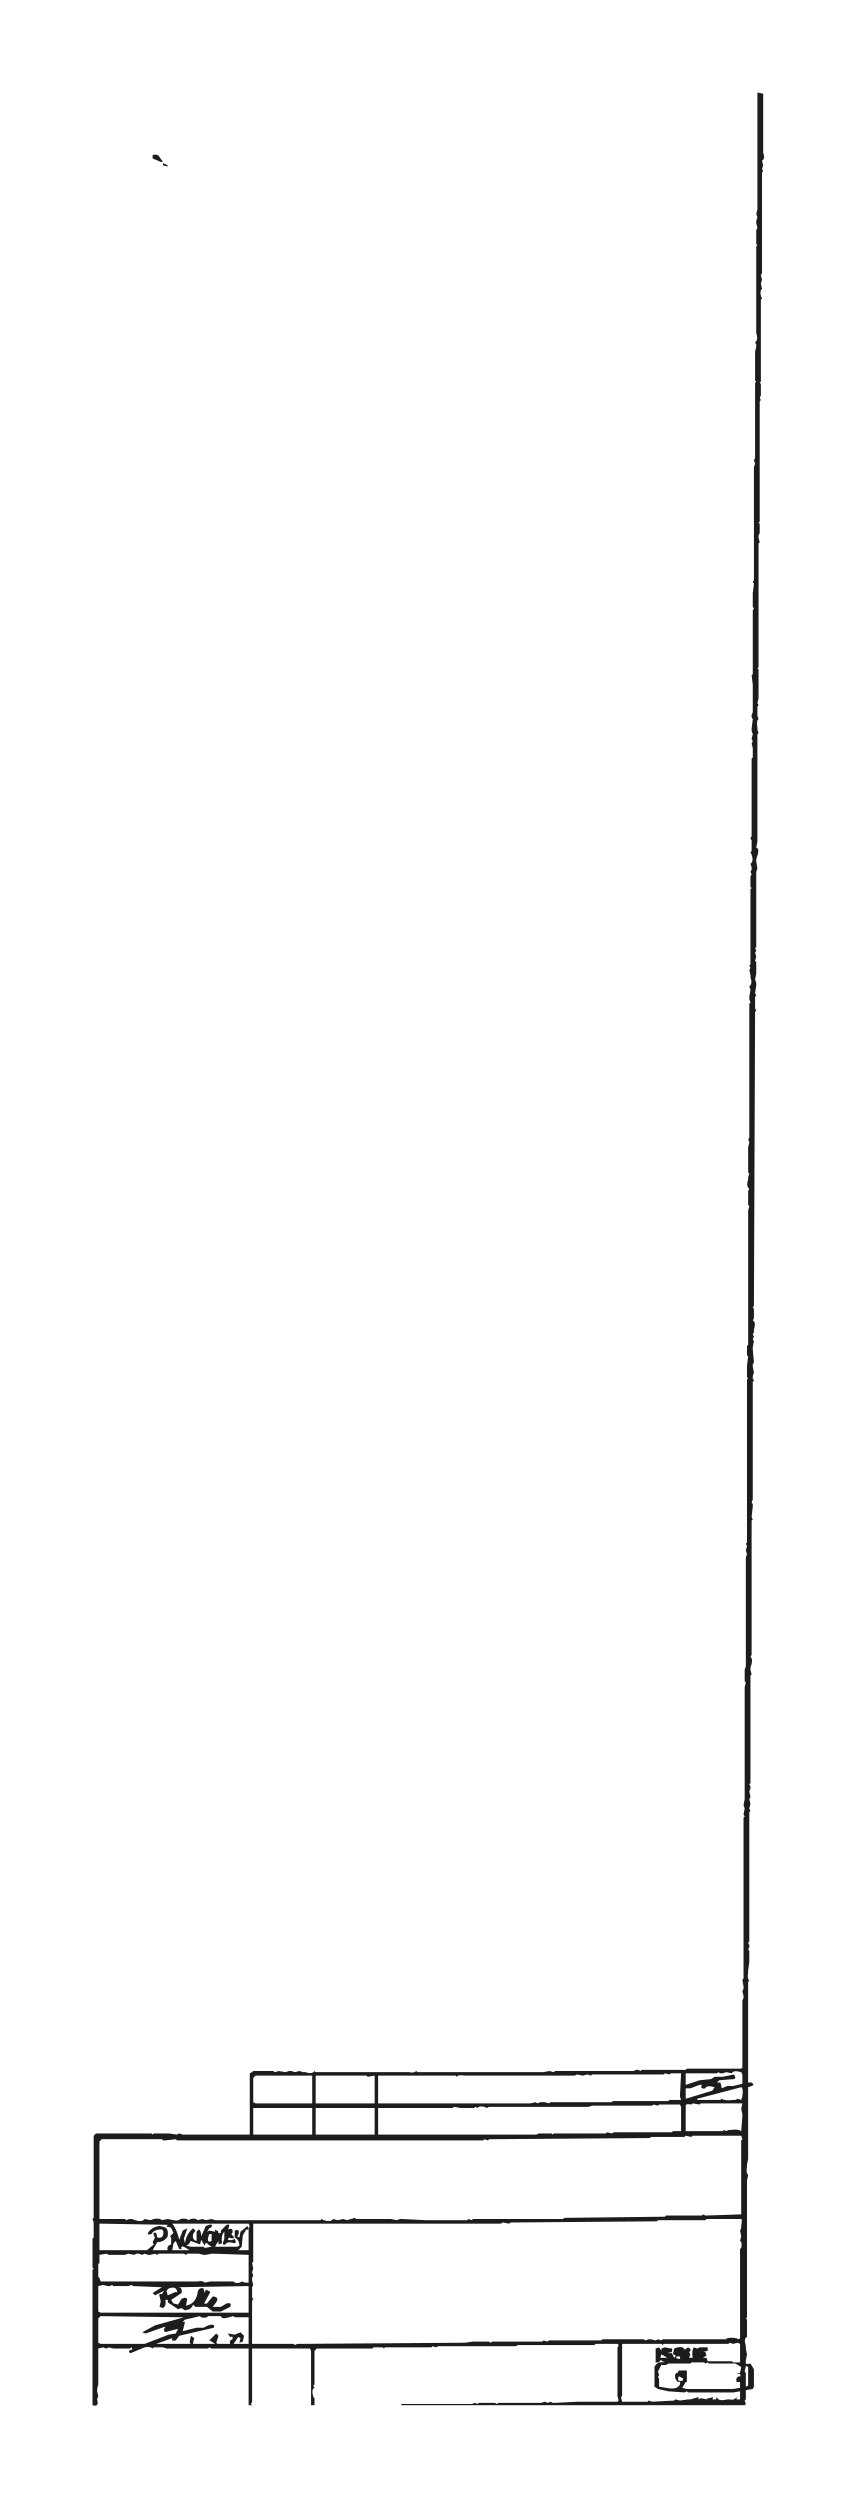
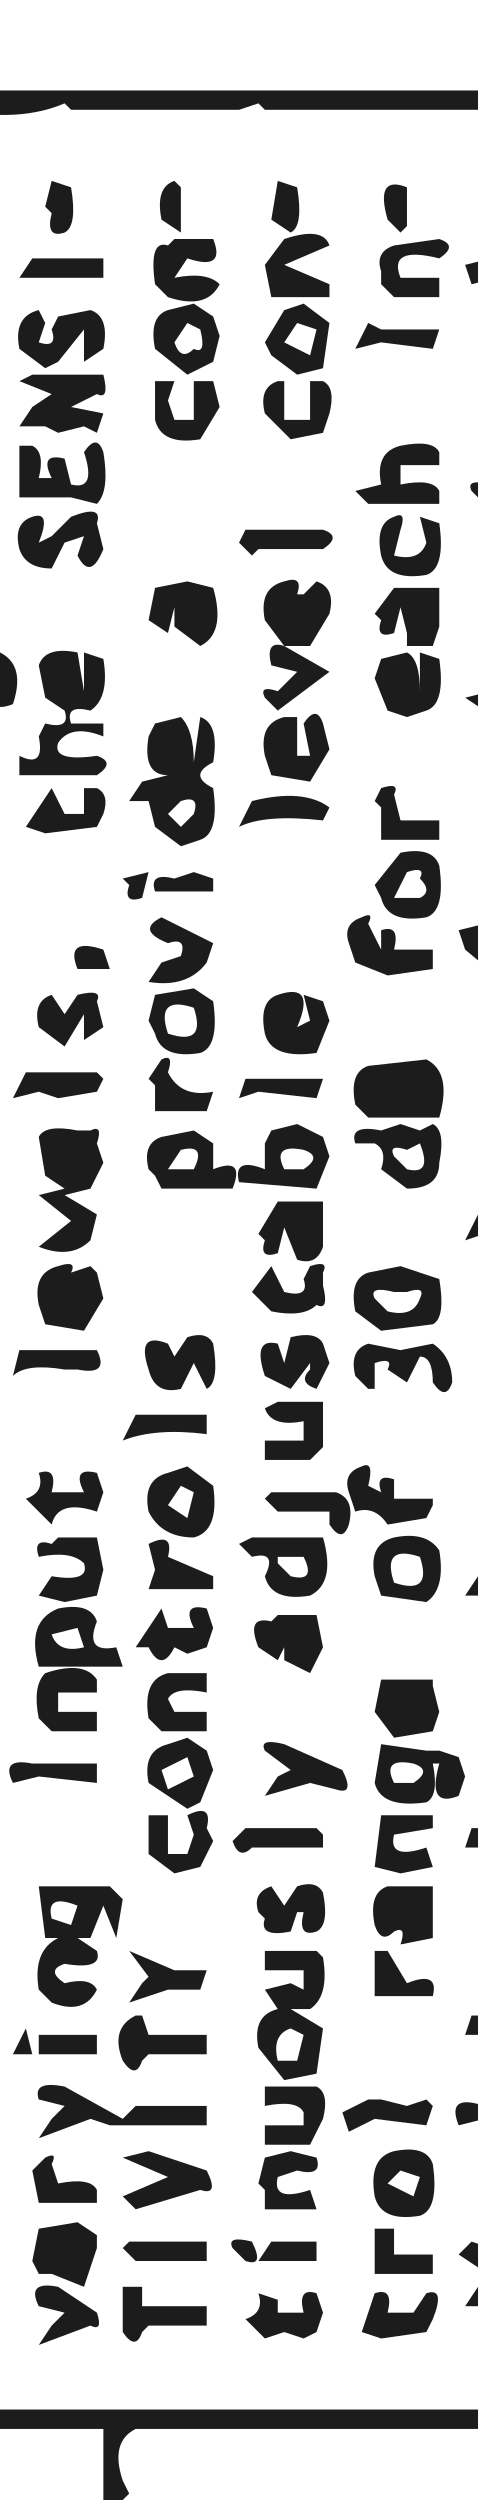
- <svg xmlns="http://www.w3.org/2000/svg" viewBox="0 0 742 2162" data-from="Modules/ROUTING/M457/MECHANICAL/1977 - 457-04-005 - 4X2 PREMIXER MODULE FRONT PANEL - DRN P. Mahoney - ISS 2.jpg">
-   <g transform="translate(-941 80)">
-     <path class="line" d="M1596 0L1601 1L1601 50L1601 52Q1603 57 1600 59L1601 63L1600 66L1601 68L1600 69L1600 156L1599 158L1600 162L1599 165L1600 170Q1598 171 1599 176L1600 178L1599 179L1599 250L1598 251L1599 252L1599 262L1598 264L1599 266L1598 267L1598 371L1597 372L1598 373L1598 381L1597 383L1597 385L1598 389L1597 390L1597 497L1596 498L1597 499L1597 522L1597 524L1596 528L1597 530L1596 531L1596 539L1597 542Q1595 543 1596 549L1596 551L1597 554L1596 555L1596 648L1595 653Q1598 654 1596 660L1595 663L1595 665L1596 671L1595 674L1595 739L1594 740L1595 742L1594 744L1595 747L1594 751L1595 752L1595 762L1594 767L1595 770L1595 772L1594 779L1595 781L1594 782L1594 792L1595 794L1594 795L1593 1049L1592 1051L1593 1052L1593 1060L1592 1062Q1595 1063 1593 1070L1593 1072L1592 1074L1593 1076L1592 1078L1593 1080L1592 1085L1592 1087L1593 1098L1592 1100L1592 1102L1593 1107L1592 1110L1592 1112L1593 1114L1592 1115L1592 1217L1591 1219L1592 1221L1592 1223L1591 1232L1592 1234L1591 1235L1591 1351L1590 1353Q1592 1354 1591 1359L1590 1362L1590 1364L1591 1368L1590 1369L1590 1462L1589 1463L1590 1465L1590 1467L1589 1469L1590 1474L1589 1476L1590 1480L1589 1484L1590 1486L1589 1487L1589 1599L1588 1600L1589 1602L1589 1604L1588 1606L1589 1607L1589 1615L1589 1617L1588 1624L1588 1626Q1587 1631 1589 1633L1588 1634L1588 1655L1588 1657L1588 1721L1591 1721Q1594 1723 1591 1724L1588 1725L1588 1787L1587 1792L1587 1794Q1586 1799 1588 1801L1587 1806L1587 1808L1587 1924L1586 1925L1587 1926L1587 1941Q1584 1942 1586 1949L1586 1951L1587 1956L1586 1961L1586 1963Q1585 1965 1590 1964L1593 1969L1593 1984L1592 1986L1586 1987L1586 1995L1585 1996L1586 1999L1585 2000L1288 2000L1288 1999L1349 1999L1352 1998L1354 1999L1355 1998L1365 1998L1369 1998L1371 1999L1372 1998L1409 1998L1412 1997L1415 1998L1417 1997L1419 1998L1421 1998L1441 1997L1443 1997L1475 1997L1476 1996L1475 1992L1475 1950Q1477 1948 1475 1947L1456 1947L1455 1948L1389 1948L1387 1949L1385 1949L1320 1949L1318 1950L1315 1949L1314 1950L1274 1950L1273 1951L1272 1950L1264 1950L1263 1951L1215 1951L1213 1953L1213 1982L1212 1983L1213 1985Q1210 1986 1212 1993L1213 1994L1213 2000L1210 2000L1210 1966L1210 1964L1210 1953L1209 1951L1159 1951L1159 1997L1158 1999L1159 2000L1156 2000L1156 1951L1124 1951L1122 1950L1121 1951L1085 1951L1082 1950L1074 1950L1073 1951Q1071 1949 1066 1950L1054 1955Q1051 1954 1054 1952Q1056 1953 1055 1950L1053 1951L1039 1951L1035 1950L1033 1951L1030 1950L1026 1951L1026 1982L1025 1986L1025 1988L1026 1992L1025 1995Q1027 2002 1021 2000L1021 1883L1022 1882L1021 1881L1021 1856L1022 1855L1022 1842L1021 1839L1022 1838L1022 1767L1024 1765L1072 1765L1073 1766L1074 1765L1085 1765L1087 1765L1094 1766L1096 1765L1099 1766L1101 1766L1157 1766L1157 1713L1159 1712L1160 1711L1177 1711L1179 1712L1182 1711L1188 1712L1191 1711L1193 1711L1196 1712L1200 1711L1203 1712L1205 1712Q1211 1714 1213 1711L1214 1712L1293 1712L1295 1712Q1299 1713 1301 1711L1302 1712L1409 1712L1411 1712L1416 1711L1420 1712L1421 1711L1489 1711L1491 1710L1493 1710L1495 1711L1496 1710L1534 1710L1535 1709L1582 1709L1583 1708L1583 1650L1584 1648L1584 1646L1583 1642L1584 1640L1584 1638L1583 1632L1584 1631L1584 1492L1585 1491L1584 1489L1585 1484L1584 1481L1585 1476L1585 1474L1585 1379L1586 1375L1585 1374L1585 1364L1586 1361L1586 1359L1586 1267L1587 1264L1586 1261L1587 1257L1586 1255L1587 1254L1587 1113L1588 1112L1587 1111L1587 1103L1587 1101L1588 1093L1587 1092L1587 1084L1588 1083L1588 967L1589 963L1588 962L1588 952L1588 950L1589 948Q1586 946 1588 940L1588 938L1589 935L1588 934L1588 918L1588 912L1589 908L1588 905L1589 904L1589 788L1590 787L1589 784L1589 782L1590 776L1589 773Q1592 771 1590 765L1590 763L1589 759L1590 757L1589 755L1590 754L1590 689L1591 688L1590 687L1590 678L1591 676L1590 674L1591 672L1591 670L1590 667Q1593 665 1591 659L1590 657L1591 656L1591 647L1590 645L1591 643L1591 641L1591 576L1592 575L1592 567L1591 563L1592 561L1591 559L1592 555L1591 552L1591 550L1592 542L1591 540L1591 538L1592 536L1592 514L1592 512L1591 504L1592 503L1592 448L1593 446L1592 445L1592 435L1592 433L1593 425L1592 423L1593 422L1593 324L1594 321L1593 318L1594 316L1594 314L1594 251L1595 250L1594 249L1594 226L1594 224L1595 220L1595 218L1594 216Q1597 214 1595 208L1595 206L1595 133L1596 132L1595 131L1595 119L1596 117L1595 113L1595 111L1596 108L1595 105L1596 101L1596 99L1596 0ZM1562 1712L1561 1713L1534 1713L1534 1723L1546 1719L1556 1718L1559 1716L1566 1716L1576 1714L1577 1717L1576 1718L1563 1719L1561 1721L1564 1721L1565 1725L1565 1726L1570 1724L1575 1724L1583 1722L1583 1714L1582 1712Q1575 1710 1574 1713L1569 1712L1566 1713L1564 1713L1562 1712ZM1516 1713L1515 1714L1453 1714L1452 1715L1449 1714L1445 1715L1440 1714L1438 1715L1345 1715L1343 1715Q1337 1714 1336 1716L1335 1715L1268 1715L1268 1739L1269 1739L1398 1739L1400 1739L1404 1738L1406 1739L1408 1738L1412 1738L1416 1739L1417 1738L1470 1738L1471 1737L1519 1737L1520 1736L1530 1736L1529 1733L1530 1713L1521 1713L1520 1714L1516 1713ZM1162 1715L1160 1717L1160 1738L1162 1739L1211 1739L1211 1715L1162 1715ZM1214 1715L1214 1739L1265 1739L1265 1715L1259 1716L1258 1715L1214 1715ZM1546 1723L1538 1726L1534 1726L1534 1735L1557 1728L1559 1725Q1552 1723 1551 1726Q1546 1727 1548 1723L1546 1723ZM1582 1725L1544 1735L1544 1736L1564 1736L1565 1735Q1568 1737 1575 1736L1577 1736L1579 1735L1582 1736L1583 1733Q1584 1726 1582 1725ZM1540 1739L1539 1740Q1534 1739 1534 1741L1534 1763L1566 1763L1567 1762L1569 1763L1571 1762L1573 1762Q1579 1761 1582 1763L1583 1750L1583 1748L1582 1744L1583 1739L1547 1739L1546 1740L1540 1739ZM1506 1740L1505 1741L1455 1741L1453 1741L1450 1742L1366 1742L1364 1742L1362 1743L1360 1742Q1355 1741 1354 1743L1352 1742L1351 1743L1341 1743L1339 1743L1334 1742L1332 1743L1305 1743L1303 1743L1268 1743L1268 1766L1405 1766L1407 1765L1409 1765L1418 1765L1419 1766L1420 1765L1465 1765L1466 1764L1470 1765L1472 1764L1522 1764L1523 1763L1530 1763L1530 1742L1529 1740L1511 1740L1510 1741L1506 1740ZM1160 1743L1160 1766L1211 1766L1211 1743L1160 1743ZM1214 1743L1214 1766L1265 1766L1265 1743L1214 1743ZM1534 1767L1533 1768L1504 1768L1503 1769L1364 1770L1363 1771L1360 1770L1359 1771L1106 1771L1102 1771L1094 1771L1093 1770L1084 1771L1082 1771L1081 1770L1029 1770L1027 1772L1027 1839L1049 1839L1050 1840L1053 1839L1055 1839L1058 1840Q1064 1842 1066 1839L1071 1840L1074 1839Q1079 1838 1081 1840L1086 1839L1091 1840Q1095 1841 1097 1839Q1102 1838 1104 1840L1106 1839Q1110 1838 1112 1840L1116 1839L1119 1840L1124 1839L1127 1840L1201 1840L1203 1840L1218 1840L1219 1839L1221 1840Q1227 1842 1229 1839L1233 1840L1238 1839L1241 1840L1248 1838L1249 1839L1277 1839L1279 1839L1284 1840L1287 1839L1289 1839L1309 1840L1311 1840L1345 1840L1346 1839L1349 1840L1350 1839L1428 1839L1429 1838L1516 1837L1517 1836L1548 1836L1549 1835L1551 1836L1582 1835L1582 1771L1583 1770L1582 1767L1540 1767L1539 1768L1534 1767ZM1552 1839L1551 1840L1510 1840L1509 1841L1385 1842L1383 1842L1381 1843L1376 1842L1374 1843L1160 1843L1160 1876L1159 1877L1160 1882L1159 1885L1160 1888L1159 1890L1159 1892L1160 1896L1159 1898L1159 1907L1160 1908L1159 1910L1159 1947L1195 1947L1196 1948L1198 1947L1341 1946L1343 1946L1350 1945L1352 1945L1364 1945L1365 1946L1367 1945L1410 1945L1411 1944L1414 1945L1416 1944L1461 1944L1462 1943L1498 1943L1499 1944L1502 1943L1504 1943L1508 1944L1510 1943L1513 1944L1514 1943L1569 1943L1570 1942Q1576 1941 1580 1943L1581 1942L1581 1880L1581 1876L1581 1865L1582 1864Q1583 1859 1581 1858L1582 1854L1581 1849L1582 1847L1582 1845Q1583 1839 1582 1839L1552 1839ZM1027 1843L1027 1866L1068 1866L1074 1861L1073 1859L1075 1855L1074 1853Q1073 1850 1076 1851L1077 1855Q1081 1856 1082 1853Q1083 1849 1081 1848Q1074 1848 1072 1852Q1068 1853 1069 1851Q1072 1846 1079 1845L1083 1846Q1087 1847 1086 1854Q1083 1859 1077 1859L1073 1866L1086 1866Q1085 1862 1089 1861L1089 1855L1088 1854L1091 1851L1090 1849Q1089 1845 1085 1846L1086 1844L1027 1843ZM1090 1843Q1094 1848 1096 1857L1099 1849L1103 1847L1100 1856L1101 1860Q1102 1852 1108 1847L1110 1849L1108 1852Q1107 1857 1111 1858L1111 1850L1113 1848Q1115 1849 1115 1854L1119 1845L1122 1844Q1125 1843 1124 1846L1122 1847L1120 1850L1122 1849L1127 1850L1127 1848L1130 1850Q1129 1852 1132 1851L1132 1849L1137 1844Q1140 1843 1139 1846L1138 1848Q1143 1846 1142 1851Q1140 1852 1143 1854Q1144 1857 1139 1855L1138 1857Q1142 1858 1144 1856L1145 1859L1144 1860Q1137 1858 1136 1861Q1133 1862 1134 1859L1135 1856L1135 1850Q1132 1853 1133 1860L1130 1861L1130 1858L1128 1861L1127 1863L1146 1863L1148 1862Q1148 1857 1144 1855L1144 1849Q1149 1847 1147 1853Q1145 1854 1148 1855L1149 1850L1155 1845Q1157 1849 1154 1848L1151 1853L1150 1863L1147 1866L1156 1866L1156 1847L1157 1845L1156 1843L1090 1843ZM1122 1852L1121 1855Q1120 1860 1124 1858L1124 1852L1122 1852ZM1115 1857L1114 1861L1106 1858L1104 1861L1102 1862L1106 1863L1117 1863L1118 1864L1124 1863L1121 1861Q1119 1858 1118 1862L1115 1857ZM1093 1858L1091 1860L1090 1866L1105 1866L1100 1863Q1097 1862 1098 1865L1096 1865L1093 1858ZM1033 1869L1027 1870L1027 1877L1026 1878L1026 1889L1027 1890L1028 1893L1110 1893L1112 1893Q1116 1892 1118 1894L1123 1893L1143 1893L1144 1894Q1148 1895 1150 1893L1153 1894L1156 1894L1156 1870L1126 1869L1124 1869L1119 1870L1117 1870L1113 1869L1111 1869L1103 1869L1102 1870L1100 1869L1078 1869L1077 1870L1075 1869L1071 1870L1069 1870L1066 1869L1064 1870L1061 1869L1059 1869L1057 1870L1052 1869L1049 1870L1035 1870L1033 1869ZM1030 1896L1026 1897L1026 1919L1028 1920L1156 1920L1156 1920L1156 1897L1095 1898Q1099 1898 1098 1903L1089 1909L1091 1912L1095 1913L1098 1908L1101 1907L1103 1908L1102 1913L1102 1914L1105 1913Q1111 1910 1112 1902Q1113 1898 1117 1899L1118 1903L1119 1900L1123 1902L1118 1911Q1117 1913 1120 1912L1125 1906Q1129 1906 1129 1909L1128 1911L1125 1915L1132 1915L1137 1912Q1142 1911 1140 1915L1132 1919L1125 1919L1120 1915L1110 1915L1108 1913L1107 1915L1105 1917L1101 1918L1098 1916L1095 1917L1086 1911Q1087 1908 1084 1909Q1085 1914 1082 1916L1079 1915L1080 1910L1079 1906Q1078 1903 1081 1904L1083 1901L1075 1905L1073 1903L1081 1898L1056 1897L1055 1896L1052 1897L1039 1897L1038 1896L1036 1897L1034 1897L1030 1896ZM1087 1899L1085 1901L1086 1905L1093 1902Q1095 1903 1094 1901Q1093 1897 1087 1899ZM1028 1923L1026 1925L1026 1946L1028 1947L1066 1947L1087 1939L1093 1938L1095 1934L1087 1936Q1082 1938 1083 1934L1084 1932L1067 1938L1064 1937L1075 1931L1100 1924L1028 1923ZM1114 1923L1101 1926L1099 1928L1101 1928L1099 1936L1111 1933L1117 1933L1121 1931Q1127 1929 1126 1933L1096 1940L1093 1944Q1089 1945 1090 1942L1076 1947L1106 1947L1105 1946L1106 1940L1109 1942L1108 1946L1108 1947L1127 1947L1124 1945L1122 1944L1128 1938L1130 1940L1128 1946L1129 1947L1140 1947Q1139 1944 1142 1943Q1143 1940 1140 1941L1138 1938L1144 1939L1149 1937L1152 1940L1151 1945L1148 1946L1149 1942L1147 1941L1143 1947L1156 1947L1156 1924L1144 1924L1143 1923L1139 1924Q1133 1926 1132 1923L1121 1923L1120 1924Q1115 1925 1114 1923ZM1572 1946L1571 1947L1515 1947L1514 1948L1513 1947L1479 1947L1479 1992L1478 1993L1479 1997L1501 1997L1502 1996L1505 1997L1524 1996L1525 1995L1529 1996L1536 1995L1538 1995L1545 1993L1545 1995L1547 1994L1553 1995L1552 1994L1554 1994L1558 1993L1557 1995L1560 1995L1561 1993Q1562 1997 1570 1995L1572 1995Q1576 1996 1578 1993L1578 1995L1581 1995L1581 1988L1575 1989L1573 1989L1536 1989L1535 1988L1533 1989L1519 1988L1510 1986L1507 1984L1507 1967Q1509 1962 1516 1963L1514 1962Q1512 1960 1511 1963L1508 1963L1508 1951L1511 1950L1513 1953L1513 1951L1516 1950L1521 1951Q1523 1950 1522 1954L1518 1955L1522 1955L1524 1959Q1527 1957 1523 1956L1524 1951L1527 1950Q1532 1949 1533 1952L1536 1950Q1540 1952 1537 1954L1538 1956L1537 1959L1540 1959Q1539 1953 1541 1950L1544 1951L1546 1950L1553 1950L1553 1953L1549 1954L1551 1954L1552 1957L1549 1959L1552 1959L1553 1962L1574 1962L1575 1963L1581 1963L1581 1947L1579 1946L1575 1947L1572 1946ZM1513 1956L1512 1959L1518 1959L1513 1956ZM1526 1958Q1525 1960 1529 1960Q1530 1957 1526 1958ZM1539 1963L1538 1964L1519 1964Q1517 1966 1513 1965L1510 1971L1511 1974L1510 1976L1511 1977L1511 1984L1517 1985Q1527 1987 1529 1982Q1530 1979 1527 1980L1525 1977Q1524 1972 1527 1972L1528 1970L1535 1970L1535 1980L1534 1980L1531 1985L1535 1986L1575 1986L1581 1985L1581 1980L1578 1980Q1577 1976 1580 1975Q1582 1976 1581 1973L1578 1973L1581 1972L1582 1967L1577 1964L1554 1964L1553 1963L1551 1964L1550 1963L1539 1963ZM1586 1966L1585 1971L1586 1972L1586 1983L1586 1984L1588 1983L1588 1967L1586 1966ZM1528 1975Q1526 1980 1531 1979L1532 1977L1528 1975ZM1073 54Q1078 53 1079 56L1082 60L1080 60L1073 57L1073 54ZM1082 61L1086 63L1086 64L1082 63L1082 61ZM627 144Q632 142 630 148L627 147L627 144ZM46 186Q50 185 48 189L46 190L44 188L46 186ZM545 495L565 495L566 496L577 496L578 498Q579 500 577 499L576 500L553 500Q551 503 546 501L544 499L505 499L505 516L504 517L505 518L505 532L504 533L504 541L505 543L505 547L504 552L504 699L525 700L526 699L539 699L543 700L548 698L549 699L575 699L577 702L576 703L545 704L544 703L504 703L504 802L503 803L504 808L503 810L504 813L503 814L503 822L504 824L503 825L503 834L503 836L503 906L505 906L507 906L511 907L515 906L517 906L523 907L525 906L526 907L543 907L544 906L564 906L566 907L570 906L573 907Q576 906 577 909L572 911L545 911L544 910L503 910L503 1014L502 1016L503 1017L503 1037L503 1039L502 1041L503 1043L502 1045L503 1047L502 1048L502 1058L503 1060L503 1062L502 1064L502 1097Q505 1096 504 1099Q501 1098 502 1106L504 1107L544 1107L546 1106L547 1107L574 1107L575 1109L574 1111L544 1112L541 1110L502 1110L499 1108L499 1077L500 1076L499 1075L499 1046L499 1044L500 1040L500 1038L499 1032L499 1030L500 1025L500 841L501 837Q499 835 500 830L501 828L500 825L501 815L501 813L500 807L470 807L466 806L461 807L459 806L457 807Q455 805 450 806L448 807L446 806L444 807L441 806L439 807L437 807L435 806L412 806L412 855L413 857L412 858L339 858L336 857L334 858L331 857L329 857L199 857L197 856L193 857L190 856L188 857L187 856L84 856L83 855L81 856L78 855L76 856L75 855L49 855L49 749L51 747L91 747L93 748L95 748L99 747L103 748L105 748L202 748L203 749L204 748L217 748L219 748L231 749L233 749L239 748L240 749L369 749L372 750L374 749L376 750L379 749L380 750L399 750L401 750L403 749L404 750L412 750L413 752L412 754L413 756L412 757L412 794L412 796Q411 803 414 802L417 803L419 803Q426 805 430 802L431 803L500 803L501 801L501 799L501 619L502 618Q500 616 501 612L501 610L502 602Q500 600 501 596L501 594L502 589L501 587L502 582L501 577L502 574Q504 567 501 566L502 564L502 562L502 546L501 545L502 544L502 496L544 496L545 495ZM53 750L53 777L53 779L52 781L53 783L52 788L53 790L52 800L52 802L53 808L53 810Q54 814 52 816L53 820L52 823Q54 826 53 833L52 836L53 840L53 842L52 851L54 852L117 852L118 853Q124 855 126 852L127 853L195 853L196 854L201 853L203 853L216 853L217 854L347 854L348 855L357 854L359 854L361 855L363 854L365 855L367 855L375 855L376 854L382 855L384 855L409 855L409 803L409 801L409 785L410 784L409 780L409 778L410 770L409 767L410 763L409 758L409 756L409 753L314 753L311 752L309 753L307 752Q300 750 299 753L297 752Q290 750 289 753L288 752L175 752L174 751L81 751L80 750L77 751L75 750L53 750ZM62 552Q67 551 65 555L62 554L62 552ZM99 782L100 786L96 785L99 782ZM97 787L100 789L99 791L97 791L97 787ZM309 787Q312 786 311 789L312 791L308 793L307 789L309 787ZM89 794L91 796L89 799L90 800L90 808L87 807Q85 800 88 799L87 796L89 794ZM396 795Q402 793 400 799L396 800L399 800L399 803Q395 801 396 806L395 809Q392 810 393 804Q389 802 393 800Q393 795 396 795ZM66 798Q70 797 71 800Q72 802 70 801L70 802Q72 801 71 804L72 806Q70 810 64 808Q62 804 68 805L68 804L64 803Q63 799 66 798ZM72 798Q77 796 75 802L78 800L80 801L83 799Q85 800 83 802Q84 807 81 808L78 807L78 805L76 808L73 807L72 798ZM382 800Q388 798 389 802Q391 808 388 809L384 810L379 807Q378 801 382 800ZM382 803L384 807L386 806Q387 801 382 803ZM310 815L314 817Q315 820 313 819L311 823L315 824L314 827Q309 828 308 825L307 818L310 815ZM99 816Q101 815 100 818L100 820L101 823L100 825L97 824Q95 818 99 816ZM108 816Q114 815 114 818L109 821Q110 825 108 826Q104 824 106 818L108 816ZM322 816L326 820Q327 825 325 826L320 827L317 826L316 820L322 816ZM321 819L319 821Q317 825 322 824L323 820L321 819ZM124 830Q129 828 127 836L124 837L124 830ZM134 830L138 832L141 842L138 843Q139 840 137 841L136 840L133 843Q129 844 131 840L134 830ZM145 830L148 830L148 837L145 837L145 830ZM399 1747L402 1749Q401 1752 399 1749L399 1747ZM302 1836Q305 1835 304 1839L305 1841L302 1842L301 1839L299 1839L302 1836ZM292 1844L294 1846Q295 1852 291 1853L289 1853L290 1849L290 1847L292 1844ZM0 1992L75 1992L76 1993L178 1993L179 1994Q180 1992 185 1993L187 1993L189 1994L191 1994L196 1993L198 1994L200 1994L308 1994L309 1995L404 1995L406 1996L408 1996L419 1996L421 1995Q422 1997 427 1996L429 1996L464 1996L467 1997L469 1996L470 1997L486 1997L488 1996L489 1997L550 1997L551 1998L556 1997L559 1998L560 1997L618 1997L620 1997L622 1998L703 1998L704 1999L709 1998L711 1999L714 1998L718 1998L721 1999L794 2000L349 2000L344 1999L342 2000L340 2000L333 1999L331 2000L329 1999L327 2000L326 1999L236 1999L233 1998L231 1999L228 1998L222 1999L221 1998L206 1998L204 1998L159 1998L158 1997Q156 2000 150 1998L148 1998L137 1998L135 1997L132 1998Q130 1995 124 1997L122 1997Q116 1996 115 1998Q113 1995 107 1997L105 1997L54 1997L53 1996L52 1997L39 1997Q37 1995 33 1996L31 1996L26 1997L23 1996L16 1997L13 1996L11 1997L10 1996L0 1996L0 1992Z" fill="#1c1c1c" />
+ <svg xmlns="http://www.w3.org/2000/svg" viewBox="0 0 74 387" data-from="Modules/ROUTING/M457/MECHANICAL/1977 - 457-04-005 - 4X2 PREMIXER MODULE FRONT PANEL - DRN P. Mahoney - ISS 2.jpg" data-kind="traced">
+   <g transform="translate(0 387) rotate(-90)">
+     <defs>
+       <clipPath id="c">
+         <rect width="387" height="74" />
+       </clipPath>
+     </defs>
+     <g clip-path="url(#c)">
+       <g transform="translate(-1026 -612)" fill="#1c1c1c">
+         <path class="line" d="M1596 0L1601 1L1601 50L1601 52Q1603 57 1600 59L1601 63L1600 66L1601 68L1600 69L1600 156L1599 158L1600 162L1599 165L1600 170Q1598 171 1599 176L1600 178L1599 179L1599 250L1598 251L1599 252L1599 262L1598 264L1599 266L1598 267L1598 371L1597 372L1598 373L1598 381L1597 383L1597 385L1598 389L1597 390L1597 497L1596 498L1597 499L1597 522L1597 524L1596 528L1597 530L1596 531L1596 539L1597 542Q1595 543 1596 549L1596 551L1597 554L1596 555L1596 648L1595 653Q1598 654 1596 660L1595 663L1595 665L1596 671L1595 674L1595 739L1594 740L1595 742L1594 744L1595 747L1594 751L1595 752L1595 762L1594 767L1595 770L1595 772L1594 779L1595 781L1594 782L1594 792L1595 794L1594 795L1593 1049L1592 1051L1593 1052L1593 1060L1592 1062Q1595 1063 1593 1070L1593 1072L1592 1074L1593 1076L1592 1078L1593 1080L1592 1085L1592 1087L1593 1098L1592 1100L1592 1102L1593 1107L1592 1110L1592 1112L1593 1114L1592 1115L1592 1217L1591 1219L1592 1221L1592 1223L1591 1232L1592 1234L1591 1235L1591 1351L1590 1353Q1592 1354 1591 1359L1590 1362L1590 1364L1591 1368L1590 1369L1590 1462L1589 1463L1590 1465L1590 1467L1589 1469L1590 1474L1589 1476L1590 1480L1589 1484L1590 1486L1589 1487L1589 1599L1588 1600L1589 1602L1589 1604L1588 1606L1589 1607L1589 1615L1589 1617L1588 1624L1588 1626Q1587 1631 1589 1633L1588 1634L1588 1655L1588 1657L1588 1721L1591 1721Q1594 1723 1591 1724L1588 1725L1588 1787L1587 1792L1587 1794Q1586 1799 1588 1801L1587 1806L1587 1808L1587 1924L1586 1925L1587 1926L1587 1941Q1584 1942 1586 1949L1586 1951L1587 1956L1586 1961L1586 1963Q1585 1965 1590 1964L1593 1969L1593 1984L1592 1986L1586 1987L1586 1995L1585 1996L1586 1999L1585 2000L1288 2000L1288 1999L1349 1999L1352 1998L1354 1999L1355 1998L1365 1998L1369 1998L1371 1999L1372 1998L1409 1998L1412 1997L1415 1998L1417 1997L1419 1998L1421 1998L1441 1997L1443 1997L1475 1997L1476 1996L1475 1992L1475 1950Q1477 1948 1475 1947L1456 1947L1455 1948L1389 1948L1387 1949L1385 1949L1320 1949L1318 1950L1315 1949L1314 1950L1274 1950L1273 1951L1272 1950L1264 1950L1263 1951L1215 1951L1213 1953L1213 1982L1212 1983L1213 1985Q1210 1986 1212 1993L1213 1994L1213 2000L1210 2000L1210 1966L1210 1964L1210 1953L1209 1951L1159 1951L1159 1997L1158 1999L1159 2000L1156 2000L1156 1951L1124 1951L1122 1950L1121 1951L1085 1951L1082 1950L1074 1950L1073 1951Q1071 1949 1066 1950L1054 1955Q1051 1954 1054 1952Q1056 1953 1055 1950L1053 1951L1039 1951L1035 1950L1033 1951L1030 1950L1026 1951L1026 1982L1025 1986L1025 1988L1026 1992L1025 1995Q1027 2002 1021 2000L1021 1883L1022 1882L1021 1881L1021 1856L1022 1855L1022 1842L1021 1839L1022 1838L1022 1767L1024 1765L1072 1765L1073 1766L1074 1765L1085 1765L1087 1765L1094 1766L1096 1765L1099 1766L1101 1766L1157 1766L1157 1713L1159 1712L1160 1711L1177 1711L1179 1712L1182 1711L1188 1712L1191 1711L1193 1711L1196 1712L1200 1711L1203 1712L1205 1712Q1211 1714 1213 1711L1214 1712L1293 1712L1295 1712Q1299 1713 1301 1711L1302 1712L1409 1712L1411 1712L1416 1711L1420 1712L1421 1711L1489 1711L1491 1710L1493 1710L1495 1711L1496 1710L1534 1710L1535 1709L1582 1709L1583 1708L1583 1650L1584 1648L1584 1646L1583 1642L1584 1640L1584 1638L1583 1632L1584 1631L1584 1492L1585 1491L1584 1489L1585 1484L1584 1481L1585 1476L1585 1474L1585 1379L1586 1375L1585 1374L1585 1364L1586 1361L1586 1359L1586 1267L1587 1264L1586 1261L1587 1257L1586 1255L1587 1254L1587 1113L1588 1112L1587 1111L1587 1103L1587 1101L1588 1093L1587 1092L1587 1084L1588 1083L1588 967L1589 963L1588 962L1588 952L1588 950L1589 948Q1586 946 1588 940L1588 938L1589 935L1588 934L1588 918L1588 912L1589 908L1588 905L1589 904L1589 788L1590 787L1589 784L1589 782L1590 776L1589 773Q1592 771 1590 765L1590 763L1589 759L1590 757L1589 755L1590 754L1590 689L1591 688L1590 687L1590 678L1591 676L1590 674L1591 672L1591 670L1590 667Q1593 665 1591 659L1590 657L1591 656L1591 647L1590 645L1591 643L1591 641L1591 576L1592 575L1592 567L1591 563L1592 561L1591 559L1592 555L1591 552L1591 550L1592 542L1591 540L1591 538L1592 536L1592 514L1592 512L1591 504L1592 503L1592 448L1593 446L1592 445L1592 435L1592 433L1593 425L1592 423L1593 422L1593 324L1594 321L1593 318L1594 316L1594 314L1594 251L1595 250L1594 249L1594 226L1594 224L1595 220L1595 218L1594 216Q1597 214 1595 208L1595 206L1595 133L1596 132L1595 131L1595 119L1596 117L1595 113L1595 111L1596 108L1595 105L1596 101L1596 99L1596 0Z" />
+         <path class="text" d="M1359 597L1363 599L1361 602Q1364 603 1362 610Q1361 613 1359 610Q1357 603 1360 602L1359 597ZM1307 601L1312 601L1312 612Q1310 616 1304 614Q1302 609 1309 611L1309 610Q1304 611 1303 608L1304 602L1307 601ZM1137 614Q1141 612 1140 617L1140 619L1140 627L1137 627L1138 618L1137 614ZM1200 614L1204 615L1204 627Q1200 629 1201 624L1201 622Q1202 616 1200 614ZM1243 614L1247 616L1247 627L1246 628L1244 627L1243 621L1244 618L1243 614ZM1293 615L1296 615Q1294 619 1299 618L1301 619Q1300 623 1303 622L1305 619L1310 618Q1313 619 1312 624L1306 625L1312 625L1311 628Q1305 629 1303 626Q1304 622 1301 623L1301 628L1299 628Q1301 623 1298 621Q1295 620 1296 627Q1295 630 1293 627L1293 615ZM1328 615Q1332 614 1333 617Q1334 620 1329 618L1330 620L1333 623Q1335 628 1332 627L1328 628Q1323 626 1327 624L1330 625L1329 622L1325 620Q1325 616 1328 615ZM1336 615L1344 615L1344 617Q1343 619 1339 618L1339 620Q1343 618 1342 622L1338 623Q1337 627 1343 625Q1346 627 1343 628Q1337 629 1335 627L1336 623L1336 621L1336 615ZM1347 615L1350 617L1352 620L1354 615L1355 617L1355 628Q1351 629 1352 627L1350 623L1349 628L1346 627L1347 625L1346 621L1347 619L1347 617L1347 615ZM1359 615Q1364 614 1365 618L1363 619L1360 618Q1359 621 1362 620L1364 621L1365 626Q1364 629 1359 628L1357 625L1362 625L1357 621L1356 619L1359 615ZM1370 615L1373 617L1373 628L1370 628L1370 615ZM1181 616Q1182 619 1185 618Q1186 621 1182 620L1182 625Q1186 623 1185 627L1182 628L1179 627Q1181 621 1177 620L1181 616ZM1285 616L1291 620L1287 622L1287 624L1287 625L1291 625L1291 627Q1290 629 1287 628L1285 627L1284 619L1285 616ZM1147 618Q1152 617 1154 619Q1156 625 1153 627L1151 627L1151 621L1148 621L1148 627L1145 627L1145 620L1147 618ZM1155 618Q1162 616 1164 621Q1165 626 1162 627Q1157 625 1158 630L1155 631L1155 618ZM1160 620Q1157 621 1158 625L1161 624L1160 620ZM1166 618L1169 620Q1168 626 1171 625Q1173 623 1172 618Q1175 617 1174 620L1175 621L1175 627L1170 628L1166 627L1165 622L1166 618ZM1211 618Q1216 617 1217 621Q1218 624 1216 623L1217 626L1216 627L1212 628L1207 625L1208 619L1211 618ZM1220 618L1224 623L1228 618L1229 622L1231 619L1237 618Q1239 619 1238 624L1238 626Q1239 628 1236 627L1233 628L1229 626L1228 622L1225 627L1221 626Q1218 623 1220 618ZM1254 618Q1258 617 1259 620L1256 622L1259 624Q1260 628 1258 627L1254 628L1252 625L1256 625L1251 622L1254 618ZM1381 619L1385 620L1384 623Q1378 624 1377 622Q1376 619 1380 620L1381 619ZM1263 624Q1268 622 1266 628L1263 629L1263 624ZM1190 631L1194 633L1194 644L1191 644Q1192 636 1190 631ZM1158 633L1164 637L1161 638L1161 642Q1165 640 1164 644L1161 645L1158 644L1157 641L1158 639Q1154 637 1158 635L1158 633ZM1126 635L1132 635L1132 638L1126 638L1126 641L1129 642L1132 641Q1134 645 1130 644L1128 645L1124 643L1123 639L1126 635ZM1137 635Q1142 634 1143 638L1144 641L1142 644L1139 645L1134 643L1133 641L1137 635ZM1139 637L1136 638L1138 642L1141 641L1139 637ZM1147 635Q1153 634 1154 638L1154 644L1151 644Q1152 639 1150 638L1148 639L1148 644L1145 644L1145 637L1147 635ZM1167 635L1170 636L1174 635Q1176 639 1172 638L1169 645L1167 645L1167 635ZM1179 635Q1184 634 1185 638L1186 641L1183 645Q1176 646 1175 642Q1175 637 1179 635ZM1180 638L1178 641L1182 642L1183 640L1180 638ZM1201 635Q1207 633 1205 638L1203 639L1206 641Q1207 644 1205 645Q1199 646 1198 644L1202 642L1198 640Q1197 636 1201 635ZM1348 636L1354 636L1354 639L1351 638L1348 639L1348 642L1354 642L1354 645L1350 646L1345 643Q1344 637 1348 636ZM1359 636Q1364 635 1365 638L1366 642L1364 645L1361 646L1357 645L1355 641L1359 636ZM1360 639Q1357 640 1359 642Q1358 644 1362 643L1363 641L1360 639ZM1369 636Q1376 635 1375 638L1376 639L1376 645Q1371 647 1373 641L1370 639Q1371 644 1369 646Q1365 644 1367 638L1369 636ZM1379 637Q1384 636 1385 639L1384 640L1377 640L1379 637ZM1065 648Q1067 647 1066 651Q1062 653 1063 650L1065 648ZM1128 648L1130 650L1130 661L1129 662L1127 662L1127 651Q1125 649 1128 648ZM1174 649L1175 651L1175 662Q1168 664 1166 660Q1165 654 1169 653Q1173 655 1172 651L1174 649ZM1171 655L1169 657Q1168 661 1172 659L1172 655L1171 655ZM1285 649L1289 651Q1291 659 1288 663L1286 662Q1287 653 1285 649ZM1329 649L1331 650L1331 662Q1330 665 1328 662L1328 652L1327 651L1329 649ZM1054 650Q1055 653 1058 652L1057 655L1055 655L1055 659Q1059 658 1058 661L1055 662L1052 661L1051 659L1052 656L1051 653L1054 650ZM1063 652L1066 654L1066 661L1063 661L1063 652ZM1075 652L1079 653L1080 657L1079 661Q1076 662 1077 658L1076 655Q1072 654 1074 660L1071 661L1071 653L1074 653L1075 652ZM1096 652Q1101 651 1102 655L1105 653L1106 657L1105 659L1108 659L1108 653L1111 653L1111 661L1110 662Q1104 663 1102 660L1102 657L1099 662L1092 661L1091 656L1096 652ZM1094 655L1094 658L1098 659L1099 657Q1098 654 1094 655ZM1117 652Q1120 651 1121 654L1118 656L1121 658Q1122 661 1120 662Q1115 663 1114 661Q1113 658 1117 659L1117 658L1114 657Q1113 652 1116 653L1117 652ZM1158 652Q1163 650 1162 654L1163 655L1163 661L1158 662L1154 660L1156 656L1158 656L1156 655L1158 652ZM1081 653L1084 653L1084 659L1086 659Q1088 658 1087 653L1090 653L1090 661Q1089 663 1085 662L1081 660L1081 653ZM1135 653L1138 655L1139 657L1142 653Q1144 652 1143 656L1139 665Q1135 667 1136 664L1137 660L1135 653ZM1181 653L1182 654L1182 664Q1181 667 1177 666Q1174 665 1177 663L1179 663L1179 655L1181 653ZM1296 653Q1301 652 1302 656L1302 658L1296 658L1296 660L1301 659Q1304 661 1301 662L1297 663L1292 660L1293 654L1296 653ZM1305 653Q1307 652 1306 655L1309 658L1310 654Q1314 653 1313 656L1317 653Q1322 652 1323 656Q1324 659 1321 658L1321 659L1323 661Q1322 664 1318 663L1313 660L1313 656L1309 663L1303 655L1305 653ZM1349 653Q1353 652 1354 655L1354 656L1348 656L1348 660L1354 660L1354 662Q1353 664 1349 663L1346 662L1345 657L1349 653ZM1360 653L1365 656L1366 659L1363 663L1356 662L1355 658L1358 654L1360 653ZM1360 656L1358 660L1362 661L1363 658L1360 656ZM1372 653L1376 656Q1378 662 1375 663L1372 656L1369 663L1367 663L1367 654L1372 653ZM1379 654L1385 655L1384 658Q1378 659 1377 657L1379 654ZM1086 665L1088 669L1088 671L1087 675L1088 678L1087 679L1084 678L1085 670L1083 666L1086 665ZM1182 666Q1185 665 1186 668Q1187 670 1183 669L1182 671Q1185 670 1184 673L1181 673L1181 679L1180 679L1178 678L1177 672Q1180 670 1179 667L1182 666ZM1267 666Q1270 665 1271 668Q1272 670 1270 669L1266 671L1269 671Q1270 674 1266 673L1266 679L1263 679L1262 672L1264 667L1267 666ZM1200 667Q1204 666 1205 669L1204 674L1205 679Q1203 682 1199 682Q1196 681 1199 679Q1203 679 1203 677L1199 675L1201 672Q1203 673 1202 670L1198 670L1198 669L1200 667ZM1210 667Q1215 666 1216 669L1217 674L1216 677L1215 680Q1209 681 1208 679L1207 671L1210 667ZM1212 670L1210 672Q1209 676 1212 677Q1214 678 1213 675L1213 673Q1214 669 1212 670ZM1236 667Q1239 666 1238 671L1239 674L1238 677L1239 679Q1238 681 1233 680Q1229 680 1229 675L1232 671Q1235 672 1236 670L1236 667ZM1234 673L1232 675Q1231 679 1236 677L1235 675Q1236 672 1234 673ZM1242 667Q1247 666 1248 669L1249 678Q1247 682 1240 680L1240 669L1242 667ZM1337 667L1338 671Q1343 670 1344 674Q1345 679 1343 680L1341 680L1341 674L1338 674Q1339 679 1337 680L1335 680L1335 669L1337 667ZM1359 667L1363 669L1362 671L1362 680L1359 679L1360 671L1359 667ZM1052 668L1058 670Q1059 673 1055 672L1055 676L1058 678Q1059 681 1054 679L1052 678L1051 671L1052 668ZM1061 670L1068 670L1068 673L1064 673L1064 679L1061 679L1061 670ZM1073 670Q1079 669 1080 673Q1081 678 1078 679Q1071 680 1070 677Q1069 671 1073 670ZM1075 672L1073 676L1076 677L1077 674L1075 672ZM1104 670L1111 670L1111 672L1106 675Q1108 680 1104 679L1104 670ZM1115 670Q1120 669 1121 672L1121 679L1113 679L1112 674Q1115 675 1114 673Q1112 671 1115 670ZM1124 670L1132 671L1132 679L1130 679L1129 673Q1125 672 1127 678L1124 679L1123 674L1124 670ZM1137 670L1143 671L1142 678L1142 680L1141 683L1138 684L1135 683Q1133 678 1140 680L1140 679Q1135 680 1134 678Q1133 671 1137 670ZM1137 673L1137 676Q1139 679 1140 676Q1141 671 1137 673ZM1148 670L1153 671L1153 679L1152 679L1148 680L1145 679L1144 673L1148 670ZM1169 670Q1174 669 1175 673Q1176 678 1173 680Q1167 681 1165 678L1166 671L1169 670ZM1168 673Q1166 679 1172 677Q1174 671 1168 673ZM1276 670L1281 674Q1282 679 1279 680Q1272 681 1271 678Q1270 672 1274 671L1276 670ZM1274 673L1274 677Q1275 679 1277 677Q1279 678 1278 675L1274 673ZM1289 670L1291 671Q1292 674 1290 673L1286 674L1286 680L1283 680L1283 671L1288 671L1289 670ZM1308 670L1311 671L1312 675Q1311 677 1306 677L1312 677L1311 680Q1304 681 1303 678L1302 675L1303 672L1308 670ZM1318 670L1322 673L1322 680L1316 680L1313 679L1313 675L1315 675L1319 674L1315 673Q1314 670 1317 671L1318 670ZM1327 671Q1332 670 1333 673Q1334 675 1331 674L1327 673Q1326 677 1329 678L1333 677L1332 680Q1325 681 1324 678Q1323 672 1327 671ZM1369 671L1371 671Q1374 670 1375 673L1376 680Q1375 683 1373 680Q1375 672 1370 674L1370 680L1367 680L1367 673L1369 671ZM1379 672Q1386 670 1384 675L1378 675L1377 674L1379 672ZM1064 683L1066 685L1065 688L1066 689L1066 696L1063 696L1063 689Q1065 687 1062 686L1064 683ZM1084 683Q1089 681 1087 687L1087 689Q1089 695 1086 697Q1082 695 1084 689L1085 687L1084 683ZM1269 683L1270 687L1266 688L1269 690Q1270 692 1266 691L1266 696L1263 697Q1265 691 1261 690L1266 684L1269 683ZM1056 684L1059 686L1059 696L1056 696L1054 697L1049 694L1052 688L1056 687L1056 684ZM1098 684L1101 685L1101 696L1096 697L1092 695Q1091 688 1094 689L1098 687L1098 684ZM1166 684L1169 686Q1167 687 1170 688Q1173 687 1174 690L1174 697L1173 697Q1170 696 1171 691L1168 691L1168 697L1167 697L1165 695L1166 692L1166 690L1166 684ZM1305 684L1306 688Q1311 687 1312 691L1313 693L1317 688Q1322 687 1323 691Q1324 697 1321 698Q1313 699 1313 694L1310 698Q1304 699 1303 696L1304 693L1304 691L1303 687L1305 684ZM1372 684L1373 688L1371 689Q1374 691 1373 697L1371 698Q1367 696 1369 691L1370 689L1369 685L1372 684ZM1337 685Q1339 684 1338 688L1342 688Q1345 689 1344 696L1343 698L1341 698L1341 692L1340 691L1337 698L1335 698L1335 687L1337 685Z" />
+         <path class="tb" d="M874 505L968 506L969 507L971 507L976 506L978 507L978 628L1037 628L1037 534L1039 532L1072 532L1073 533L1075 533L1094 533L1095 532Q1096 534 1101 533L1103 533L1286 533L1287 534L1291 533L1294 534L1295 533L1305 533L1307 534L1309 533L1312 534L1314 534L1399 534L1399 538Q1401 539 1400 544L1400 546L1399 550L1400 554L1399 556L1400 558Q1398 559 1399 564L1399 566Q1398 570 1400 572L1399 573L1399 582L1399 584L1399 728L1398 729L1358 729L1357 730L1356 729L1122 729L1121 728Q1119 730 1115 729L1114 728L1104 728L1101 729L1100 728L1038 728L1036 727Q1035 722 1037 721L1036 718L1037 713L1036 710L1037 709L1037 633Q1035 629 1029 631L1027 632L1026 631L978 631L978 703L977 704Q980 705 978 711L977 713L978 715L977 717L978 722L977 727L978 730L978 732Q976 739 977 750L977 752L977 919L976 923L977 927L976 929L976 931L977 940L976 941L976 951L976 953L977 956L976 961L976 963L976 1117L975 1119Q977 1120 975 1121L938 1121L936 1120L938 1118L973 1118L973 1043L974 1042L973 1038L974 1036L973 1032L973 1030L974 1023L973 1021L974 1017L974 1015L974 917L938 917Q935 916 938 914L974 914L974 914L974 780L975 778L974 773L975 771L975 769L974 766L975 764L974 762L975 759L975 757L975 740L974 738L975 735L975 733L975 721L974 720Q977 718 975 712L973 710L971 711Q969 709 964 710L961 711L956 710L954 711L953 710L943 710L941 711L937 710L939 707L961 707L962 708L966 707L968 708L969 707L975 707L975 558L976 557L975 556L975 544L975 542L976 533L975 530L976 526L975 521L975 519Q974 513 976 512L973 509Q971 512 965 510L963 510L960 509L958 510L955 509L953 509L944 510L942 510L935 509L933 509L926 510L922 509L920 509L908 509L899 511L898 510L874 510L870 508L874 505ZM1047 535L1046 536Q1037 533 1040 542L1040 544Q1039 548 1041 550L1040 551L1040 724L1048 724L1049 725L1053 724L1054 725L1166 725L1167 726L1170 725L1172 725L1194 725L1195 726L1200 725L1203 726L1215 726L1216 725L1218 726L1396 726L1396 653L1397 652L1396 649L1396 623L1397 622Q1394 615 1396 605L1396 603L1397 601L1396 598L1397 593L1396 590Q1398 588 1397 584L1397 582L1396 579L1397 577L1396 574L1397 571Q1399 564 1396 563L1397 562L1397 548L1397 546L1397 538L1397 537L1326 537L1324 537L1316 537L1315 536L1313 537L1311 537L1307 536L1304 537L1302 536L1291 536L1290 537L1289 536L1280 536L1278 536L1244 536L1243 537L1242 536L1067 536L1065 536L1063 535Q1057 534 1056 536L1047 535ZM1095 614L1099 616L1095 617L1095 614ZM1063 617L1068 618L1069 624L1067 627L1065 627L1059 625L1061 620L1061 618L1063 617ZM1077 617L1079 619Q1080 621 1078 620L1075 621Q1076 626 1074 627L1072 627L1072 618L1077 617ZM1050 618L1053 620L1055 622L1056 618Q1060 616 1059 621L1055 627Q1052 628 1053 626L1050 618ZM1082 618L1085 620L1087 622L1088 618Q1091 617 1090 622L1085 631L1087 633L1087 644L1084 644L1084 633L1084 629L1085 626L1082 618ZM1095 618L1098 618L1098 627L1095 627L1095 618ZM1105 618Q1111 617 1113 621L1113 619L1121 618L1121 629L1119 631L1113 630L1118 628L1113 626L1113 624L1111 627Q1108 628 1109 622Q1108 619 1106 622Q1107 626 1105 627Q1101 625 1103 620L1105 618ZM1116 620L1115 623L1118 624Q1120 619 1116 620ZM1052 631L1059 631L1059 634L1056 634L1056 644L1053 644L1053 635L1052 634Q1049 633 1052 631ZM1065 631L1066 632L1066 644L1063 644L1063 633L1065 631ZM1073 631L1076 638L1079 631L1080 635L1077 644Q1073 646 1074 643L1071 633L1073 631ZM1094 631Q1099 629 1101 633L1101 634L1098 635L1098 644L1095 644L1095 635L1094 634Q1091 633 1094 631ZM1277 631L1278 635L1274 634Q1273 631 1276 632L1277 631ZM1103 632L1106 634L1107 635L1111 632L1108 639L1108 644L1105 643L1105 638L1103 632ZM1289 632L1292 634L1293 638Q1293 634 1299 635L1301 636L1302 640Q1300 642 1295 642L1302 643Q1301 646 1295 645Q1293 641 1291 645Q1284 646 1283 643L1282 640L1285 636L1289 635L1289 632ZM1287 638L1285 640L1287 642Q1290 643 1289 640L1287 638ZM1232 635Q1236 634 1237 637L1238 642L1236 645L1232 645Q1234 650 1229 648L1229 637L1231 636L1232 635ZM1232 638L1232 642Q1236 644 1235 640L1232 638ZM1246 635L1249 637Q1250 639 1247 638Q1243 640 1244 645L1241 644L1241 636L1245 636L1246 635ZM1255 635L1259 636L1260 642L1258 645Q1251 646 1250 643Q1249 637 1253 636L1255 635ZM1253 638Q1251 644 1257 642Q1259 636 1253 638ZM1261 635L1264 637L1265 640Q1268 641 1267 638Q1269 633 1271 637L1267 645L1264 644Q1260 641 1261 635ZM1317 635L1322 636L1323 641L1322 645Q1315 647 1313 643L1316 639L1319 639L1315 638L1317 635ZM1275 636Q1278 635 1277 639L1278 642L1277 645L1275 645L1275 636ZM1230 649Q1234 648 1232 653L1236 653L1238 654L1239 658L1237 662L1234 663L1229 661L1230 649ZM1232 656L1232 659Q1234 662 1235 659Q1236 654 1232 656ZM1243 649L1246 650L1246 662L1243 661L1244 652L1243 649ZM1213 651L1217 654L1213 656Q1212 660 1215 659L1217 660Q1218 663 1216 662L1214 662Q1210 663 1211 661Q1209 659 1210 654L1213 651ZM1222 652L1227 655L1227 662L1220 662Q1217 661 1218 658L1223 656L1219 655Q1218 652 1221 653L1222 652ZM1187 653L1190 653L1190 659L1193 659Q1192 654 1195 653L1196 655L1196 662L1189 662L1188 661L1187 660L1187 653ZM1200 653Q1206 651 1205 655L1202 656L1206 657Q1207 661 1205 662L1202 663L1198 661Q1199 658 1201 660L1202 660L1198 657L1200 653ZM1253 653Q1258 652 1259 655Q1261 661 1254 658L1255 660L1259 659L1258 662L1255 663L1250 661Q1249 654 1253 653ZM1127 684L1130 685L1130 696Q1129 699 1127 696L1127 686L1127 684ZM1221 684L1225 686L1225 697L1222 697L1222 687L1221 684Z" />
+       </g>
+     </g>
  </g>
</svg>
